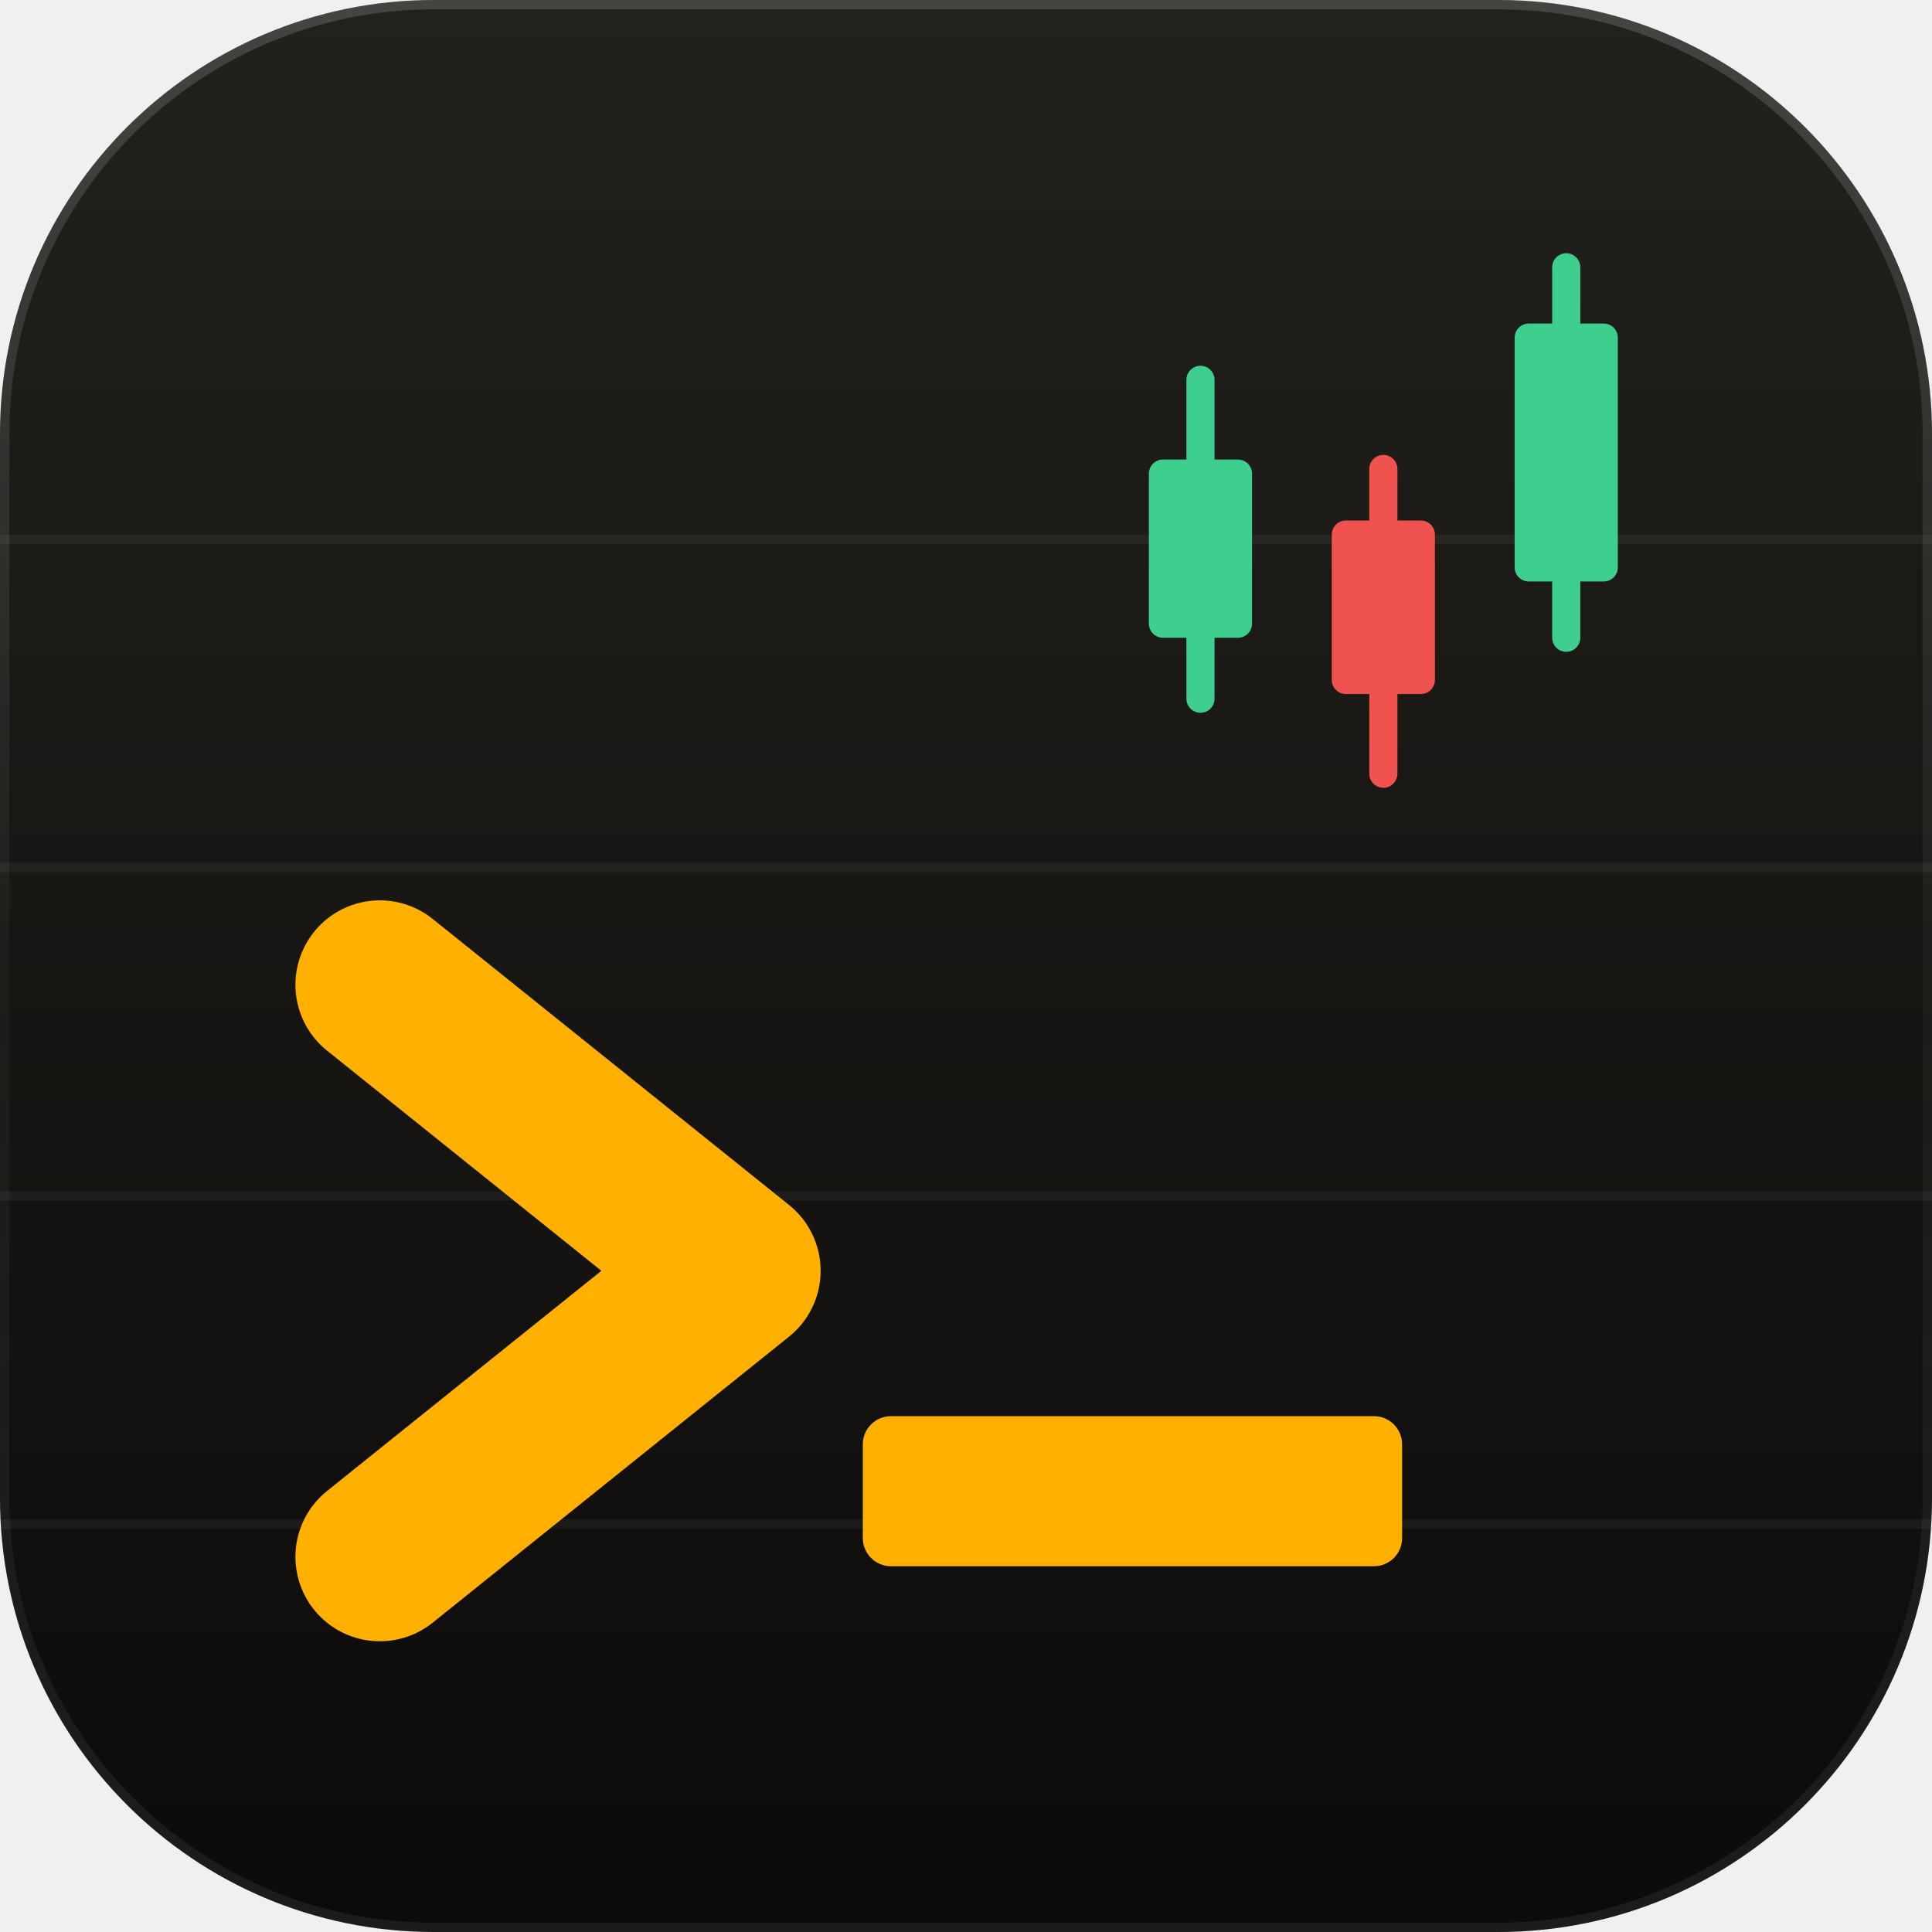
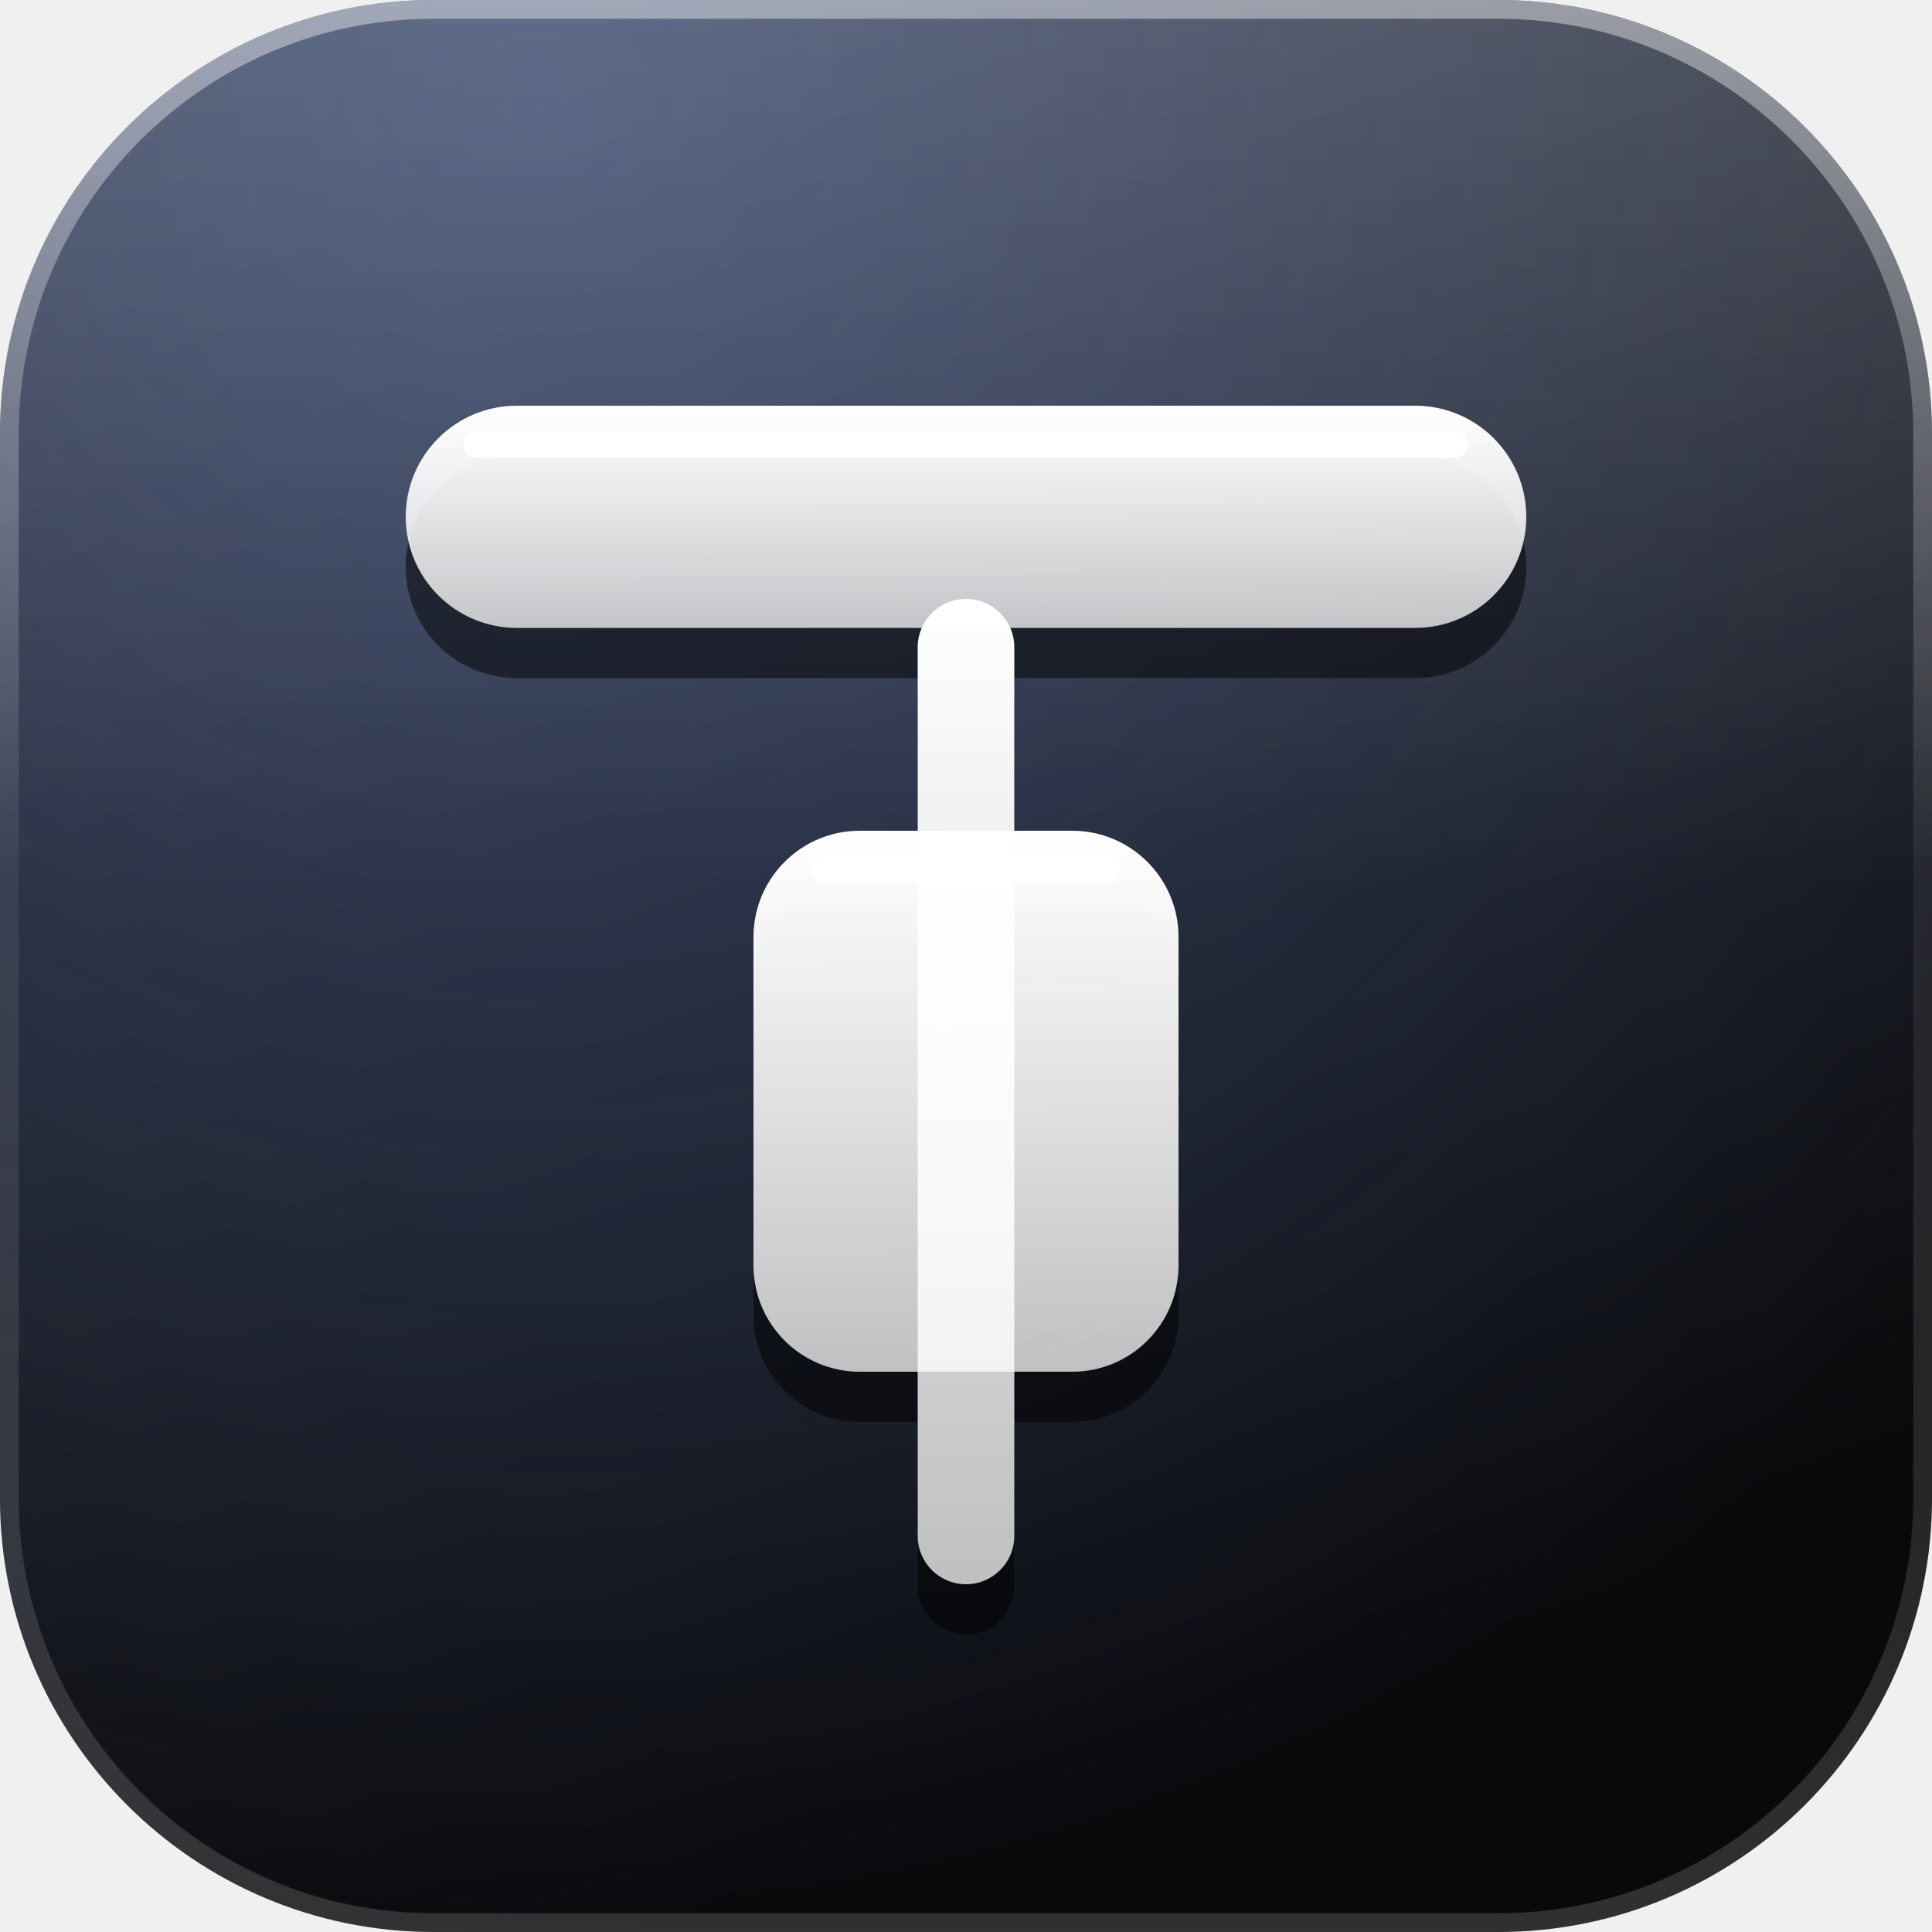
<svg xmlns="http://www.w3.org/2000/svg" viewBox="100 100 824 824">
  <defs>
-     <linearGradient id="bg" x1="0" y1="0" x2="0" y2="1">
-       <stop offset="0" stop-color="#23211d" />
-       <stop offset="1" stop-color="#0c0b0a" />
+     <linearGradient id="bg" x1="0" y1="0" x2="0.35" y2="1">
+       <stop offset="0" stop-color="#303036" />
+       <stop offset="1" stop-color="#09090b" />
+     </linearGradient>
+     <radialGradient id="glow" cx="0.28" cy="0.06" r="0.95">
+       <stop offset="0" stop-color="#6e9bff" stop-opacity=".32" />
+       <stop offset="1" stop-color="#6e9bff" stop-opacity="0" />
+     </radialGradient>
+     <linearGradient id="sheen" x1="0" y1="0" x2="0" y2="1">
+       <stop offset="0" stop-color="#ffffff" stop-opacity=".16" />
+       <stop offset="1" stop-color="#ffffff" stop-opacity="0" />
+     </linearGradient>
+     <linearGradient id="glass" x1="0" y1="0" x2="0" y2="1">
+       <stop offset="0" stop-color="#ffffff" />
+       <stop offset="1" stop-color="#ffffff" stop-opacity=".74" />
    </linearGradient>
    <linearGradient id="rim" x1="0" y1="0" x2="0" y2="1">
-       <stop offset="0" stop-color="#ffffff" stop-opacity=".16" />
-       <stop offset=".5" stop-color="#ffffff" stop-opacity=".03" />
-       <stop offset="1" stop-color="#ffffff" stop-opacity=".07" />
+       <stop offset="0" stop-color="#ffffff" stop-opacity=".42" />
+       <stop offset=".45" stop-color="#ffffff" stop-opacity=".06" />
+       <stop offset="1" stop-color="#ffffff" stop-opacity=".16" />
    </linearGradient>
    <clipPath id="tile">
      <rect x="100" y="100" width="824" height="824" rx="185" />
    </clipPath>
  </defs>
  <rect x="100" y="100" width="824" height="824" rx="185" fill="url(#bg)" />
-   <g clip-path="url(#tile)" stroke="#ffffff" stroke-opacity=".05" stroke-width="4">
-     <path d="M100 330H924M100 470H924M100 610H924M100 750H924" />
+   <g clip-path="url(#tile)">
+     <rect x="100" y="100" width="824" height="824" fill="url(#glow)" />
+     <rect x="100" y="100" width="824" height="379" fill="url(#sheen)" />
  </g>
-   <g stroke-linecap="round">
-     <path d="M612 262V398" stroke="#3ecf8e" stroke-width="12" />
-     <rect x="590" y="296" width="44" height="76" rx="6" fill="#3ecf8e" />
-     <path d="M690 300V430" stroke="#f0524f" stroke-width="12" />
-     <rect x="668" y="322" width="44" height="74" rx="6" fill="#f0524f" />
-     <path d="M768 214V372" stroke="#3ecf8e" stroke-width="12" />
-     <rect x="746" y="238" width="44" height="110" rx="6" fill="#3ecf8e" />
+   <g transform="translate(100 100) scale(8.24)">
+     <g transform="translate(0 2.6)" fill="#000000" opacity=".5">
+       <rect x="21" y="21" width="58" height="11.5" rx="5.75" />
+       <rect x="47.5" y="31" width="5" height="51" rx="2.5" />
+       <rect x="39" y="43" width="22" height="28" rx="5.5" />
+     </g>
+     <g fill="url(#glass)">
+       <rect x="21" y="21" width="58" height="11.5" rx="5.75" />
+       <rect x="47.5" y="31" width="5" height="51" rx="2.5" />
+       <rect x="39" y="43" width="22" height="28" rx="5.5" />
+     </g>
+     <rect x="24" y="22.3" width="52" height="1.4" rx="0.7" fill="#ffffff" />
+     <rect x="42" y="44.3" width="16" height="1.4" rx="0.7" fill="#ffffff" />
  </g>
-   <path d="M262 520L414 642L262 764" fill="none" stroke="#ffb000" stroke-width="72" stroke-linecap="round" stroke-linejoin="round" />
-   <rect x="468" y="704" width="230" height="64" rx="12" fill="#ffb000" />
-   <rect x="102" y="102" width="820" height="820" rx="183" fill="none" stroke="url(#rim)" stroke-width="4" />
+   <rect x="104" y="104" width="816" height="816" rx="181" fill="none" stroke="url(#rim)" stroke-width="8" />
</svg>
